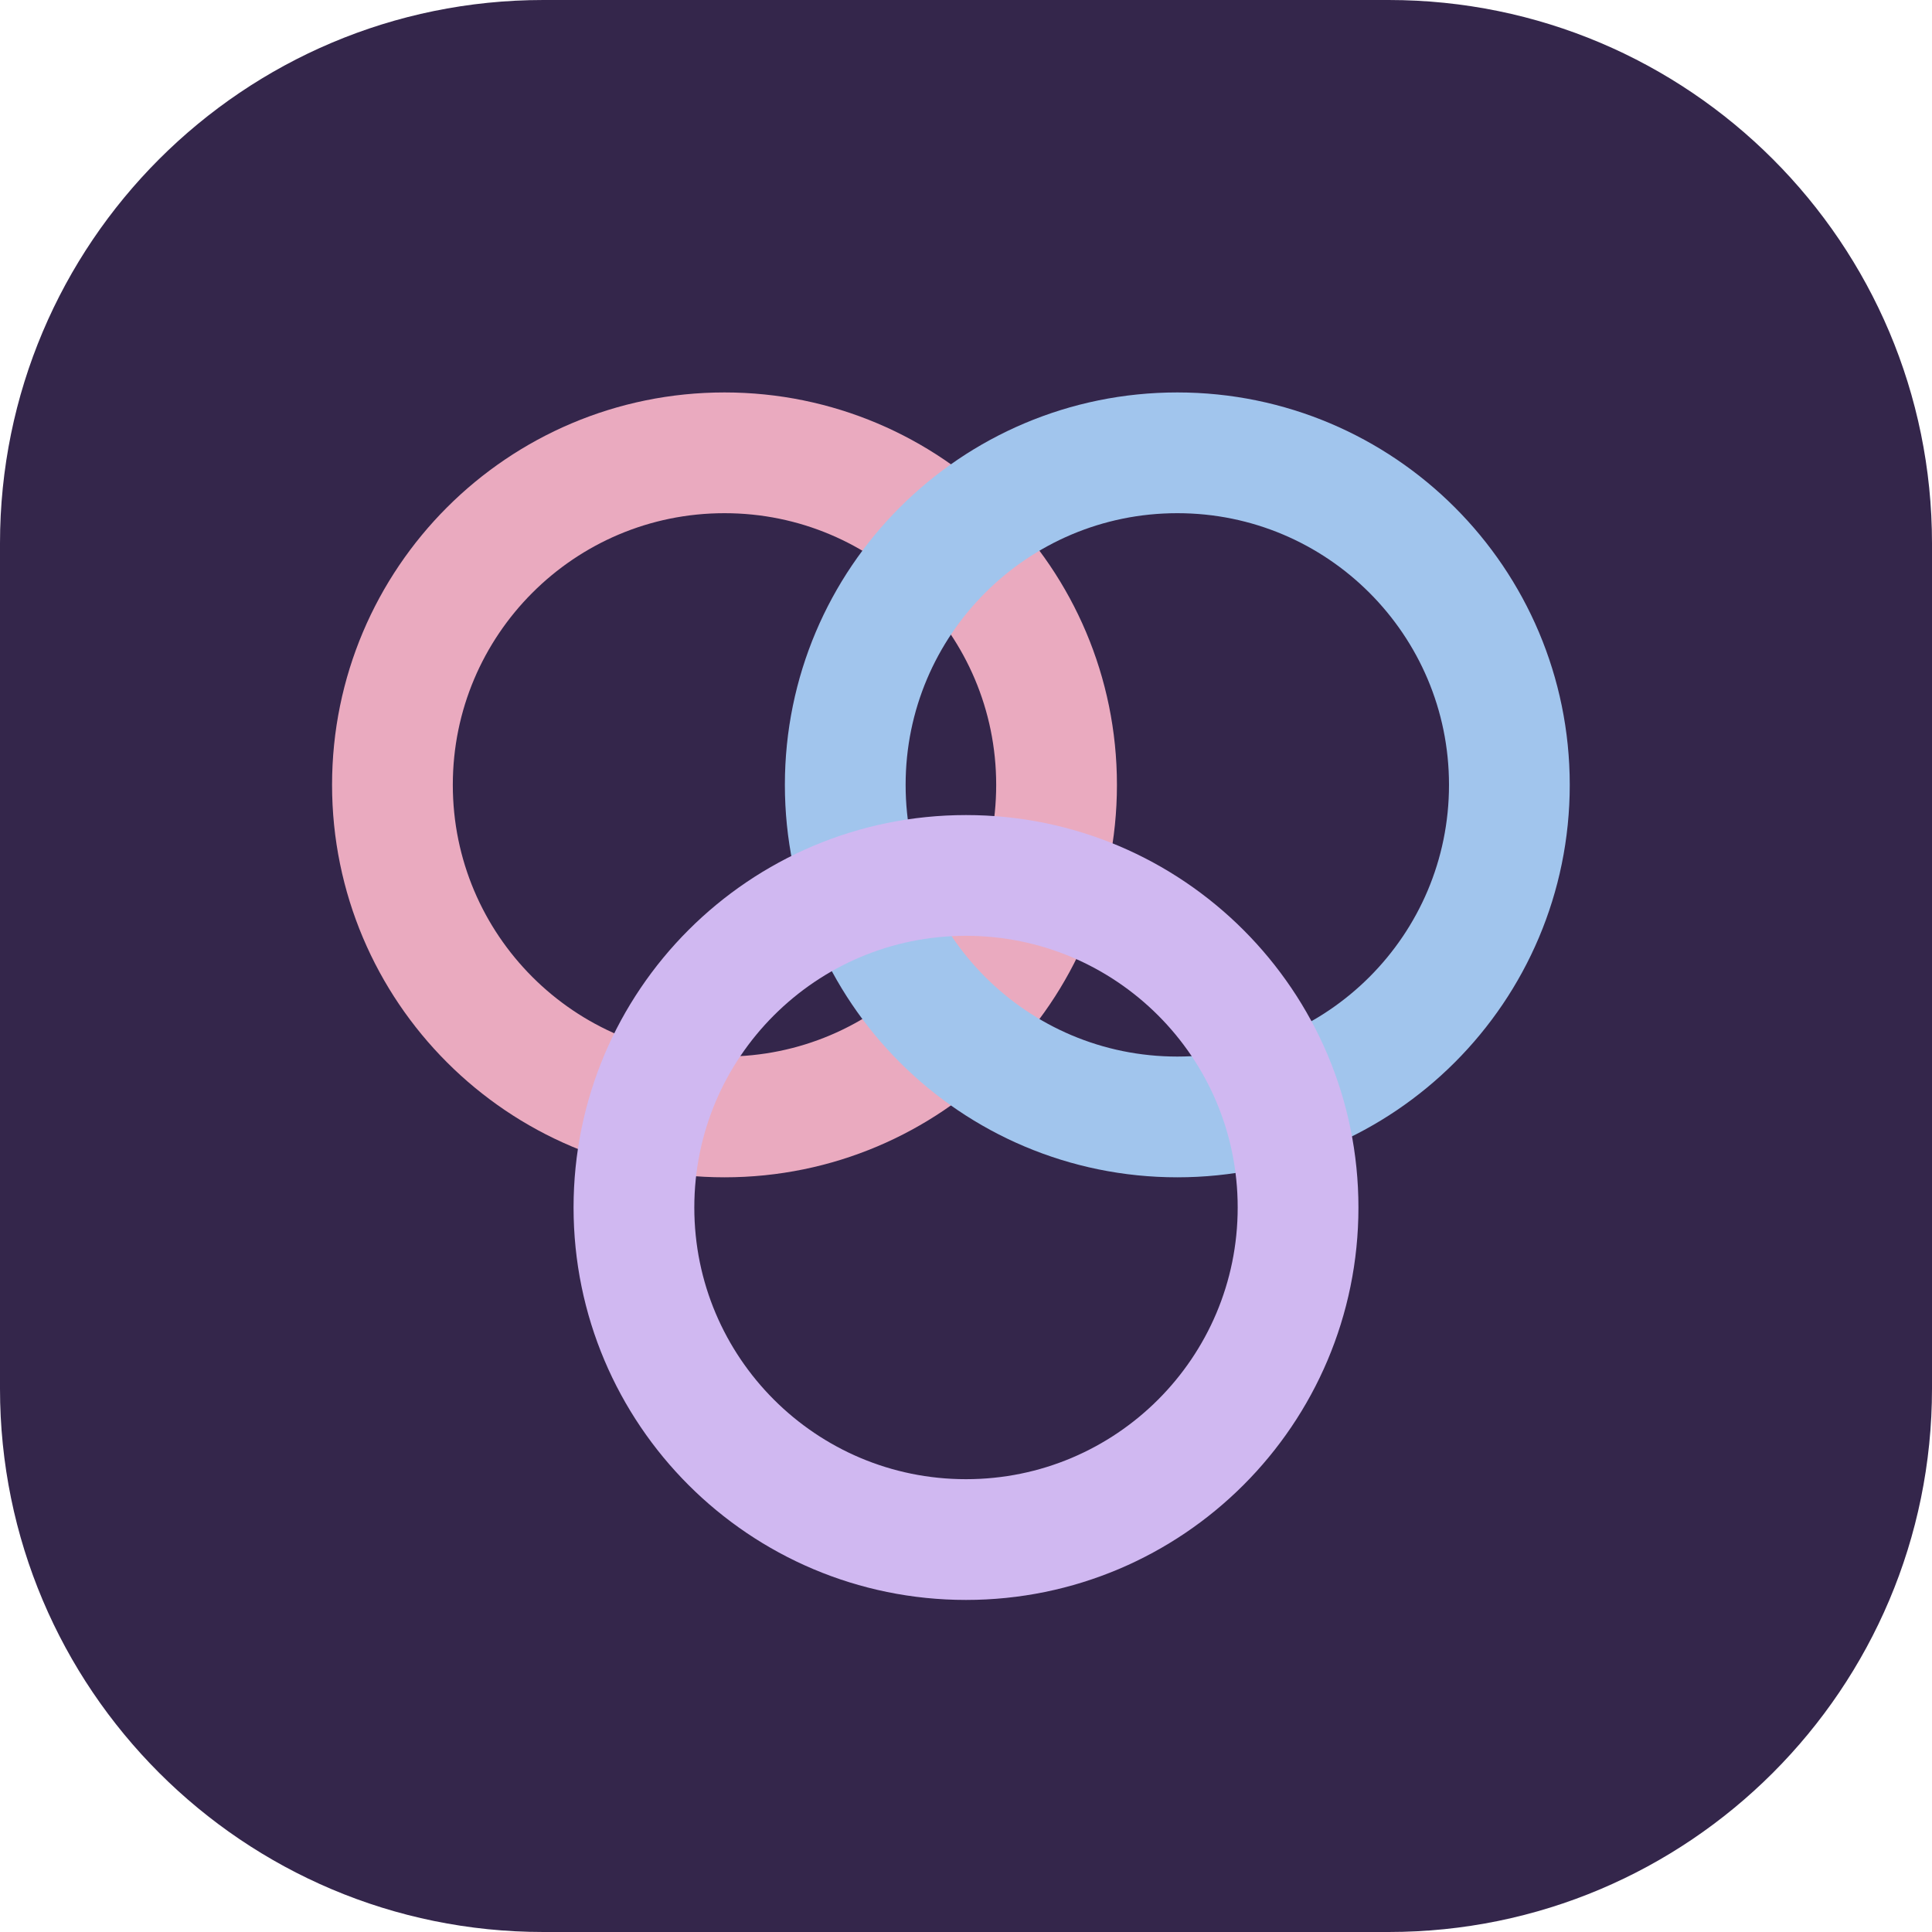
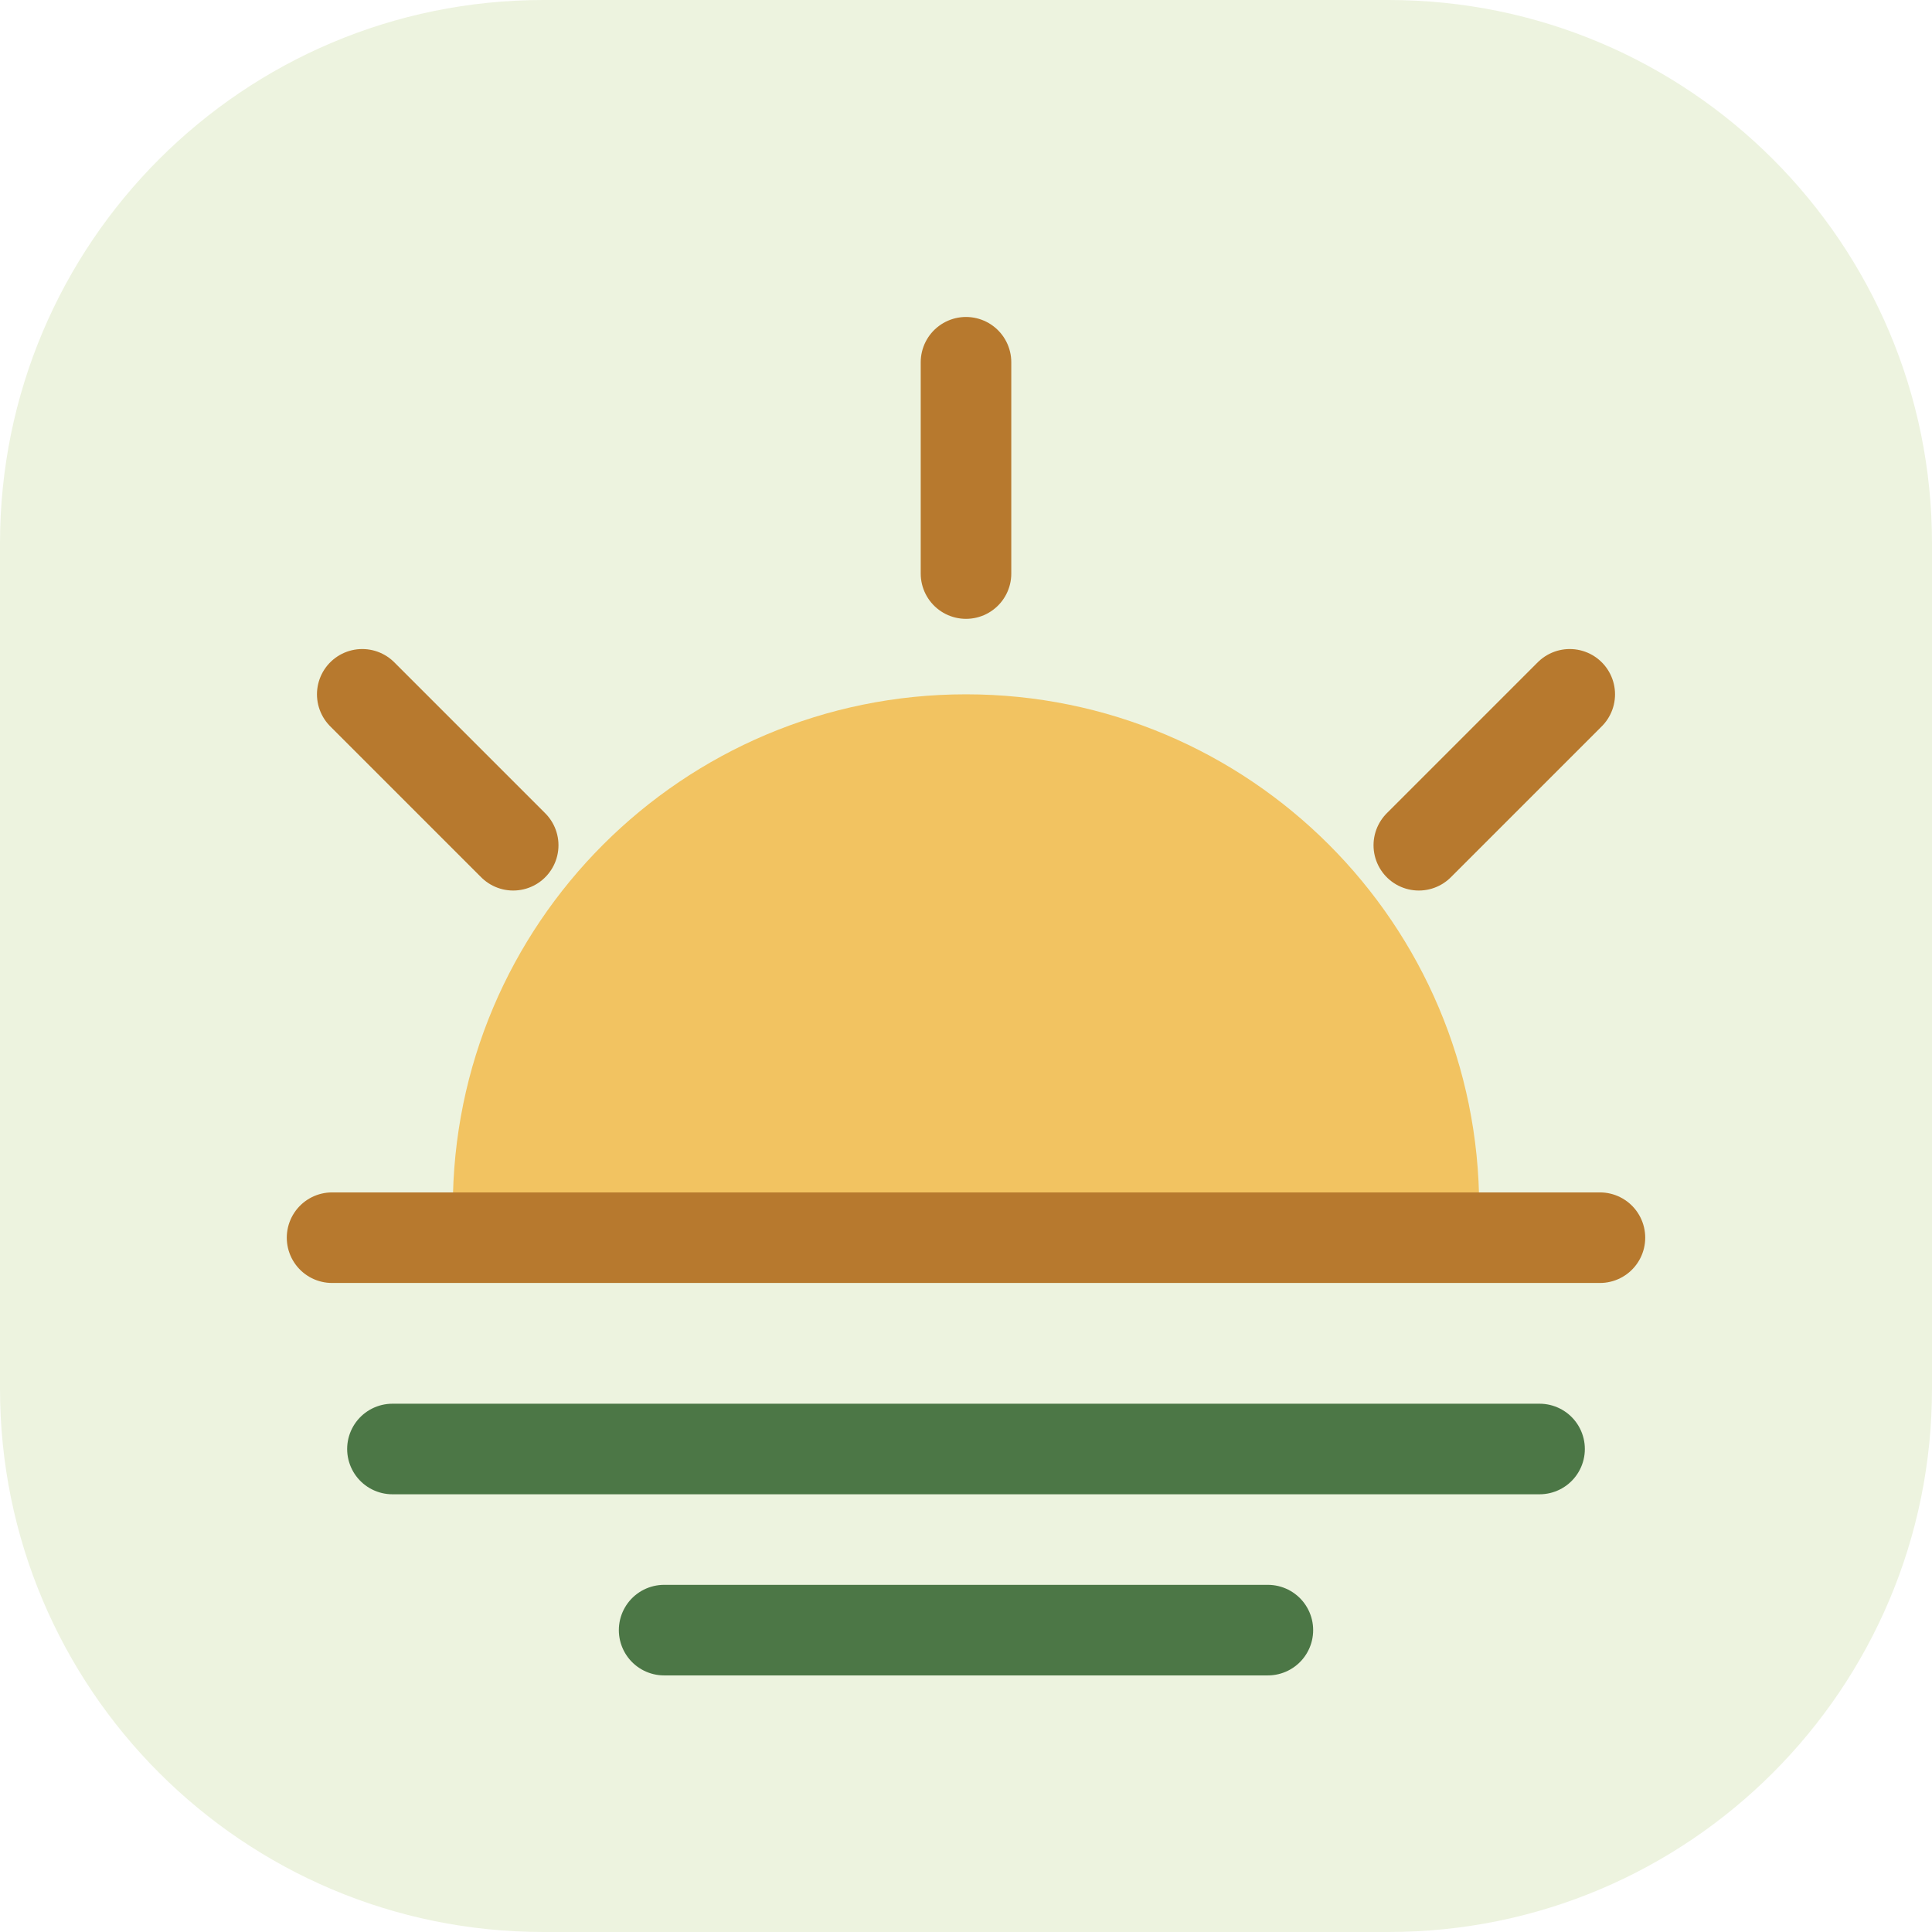
<svg xmlns="http://www.w3.org/2000/svg" viewBox="0 0 64 64">
-   <rect width="64" height="64" rx="18" fill="#34264b" />
-   <circle cx="24" cy="26" r="11" fill="none" stroke="#eaaabf" stroke-width="4" />
-   <circle cx="39" cy="26" r="11" fill="none" stroke="#a1c5ed" stroke-width="4" />
-   <circle cx="32" cy="40" r="11" fill="none" stroke="#d0b8f1" stroke-width="4" />
+   <rect width="64" height="64" rx="18" fill="#edf3df" />
+   <path d="M15 40a17 17 0 0 1 34 0" fill="#f2c361" />
+   <path d="M11 41h42M32 12v7M12 23l5 5M52 23l-5 5" fill="none" stroke="#b7792e" stroke-width="3" stroke-linecap="round" />
+   <path d="M13 48h38M22 54h20" stroke="#4c7746" stroke-width="3" stroke-linecap="round" />
</svg>
